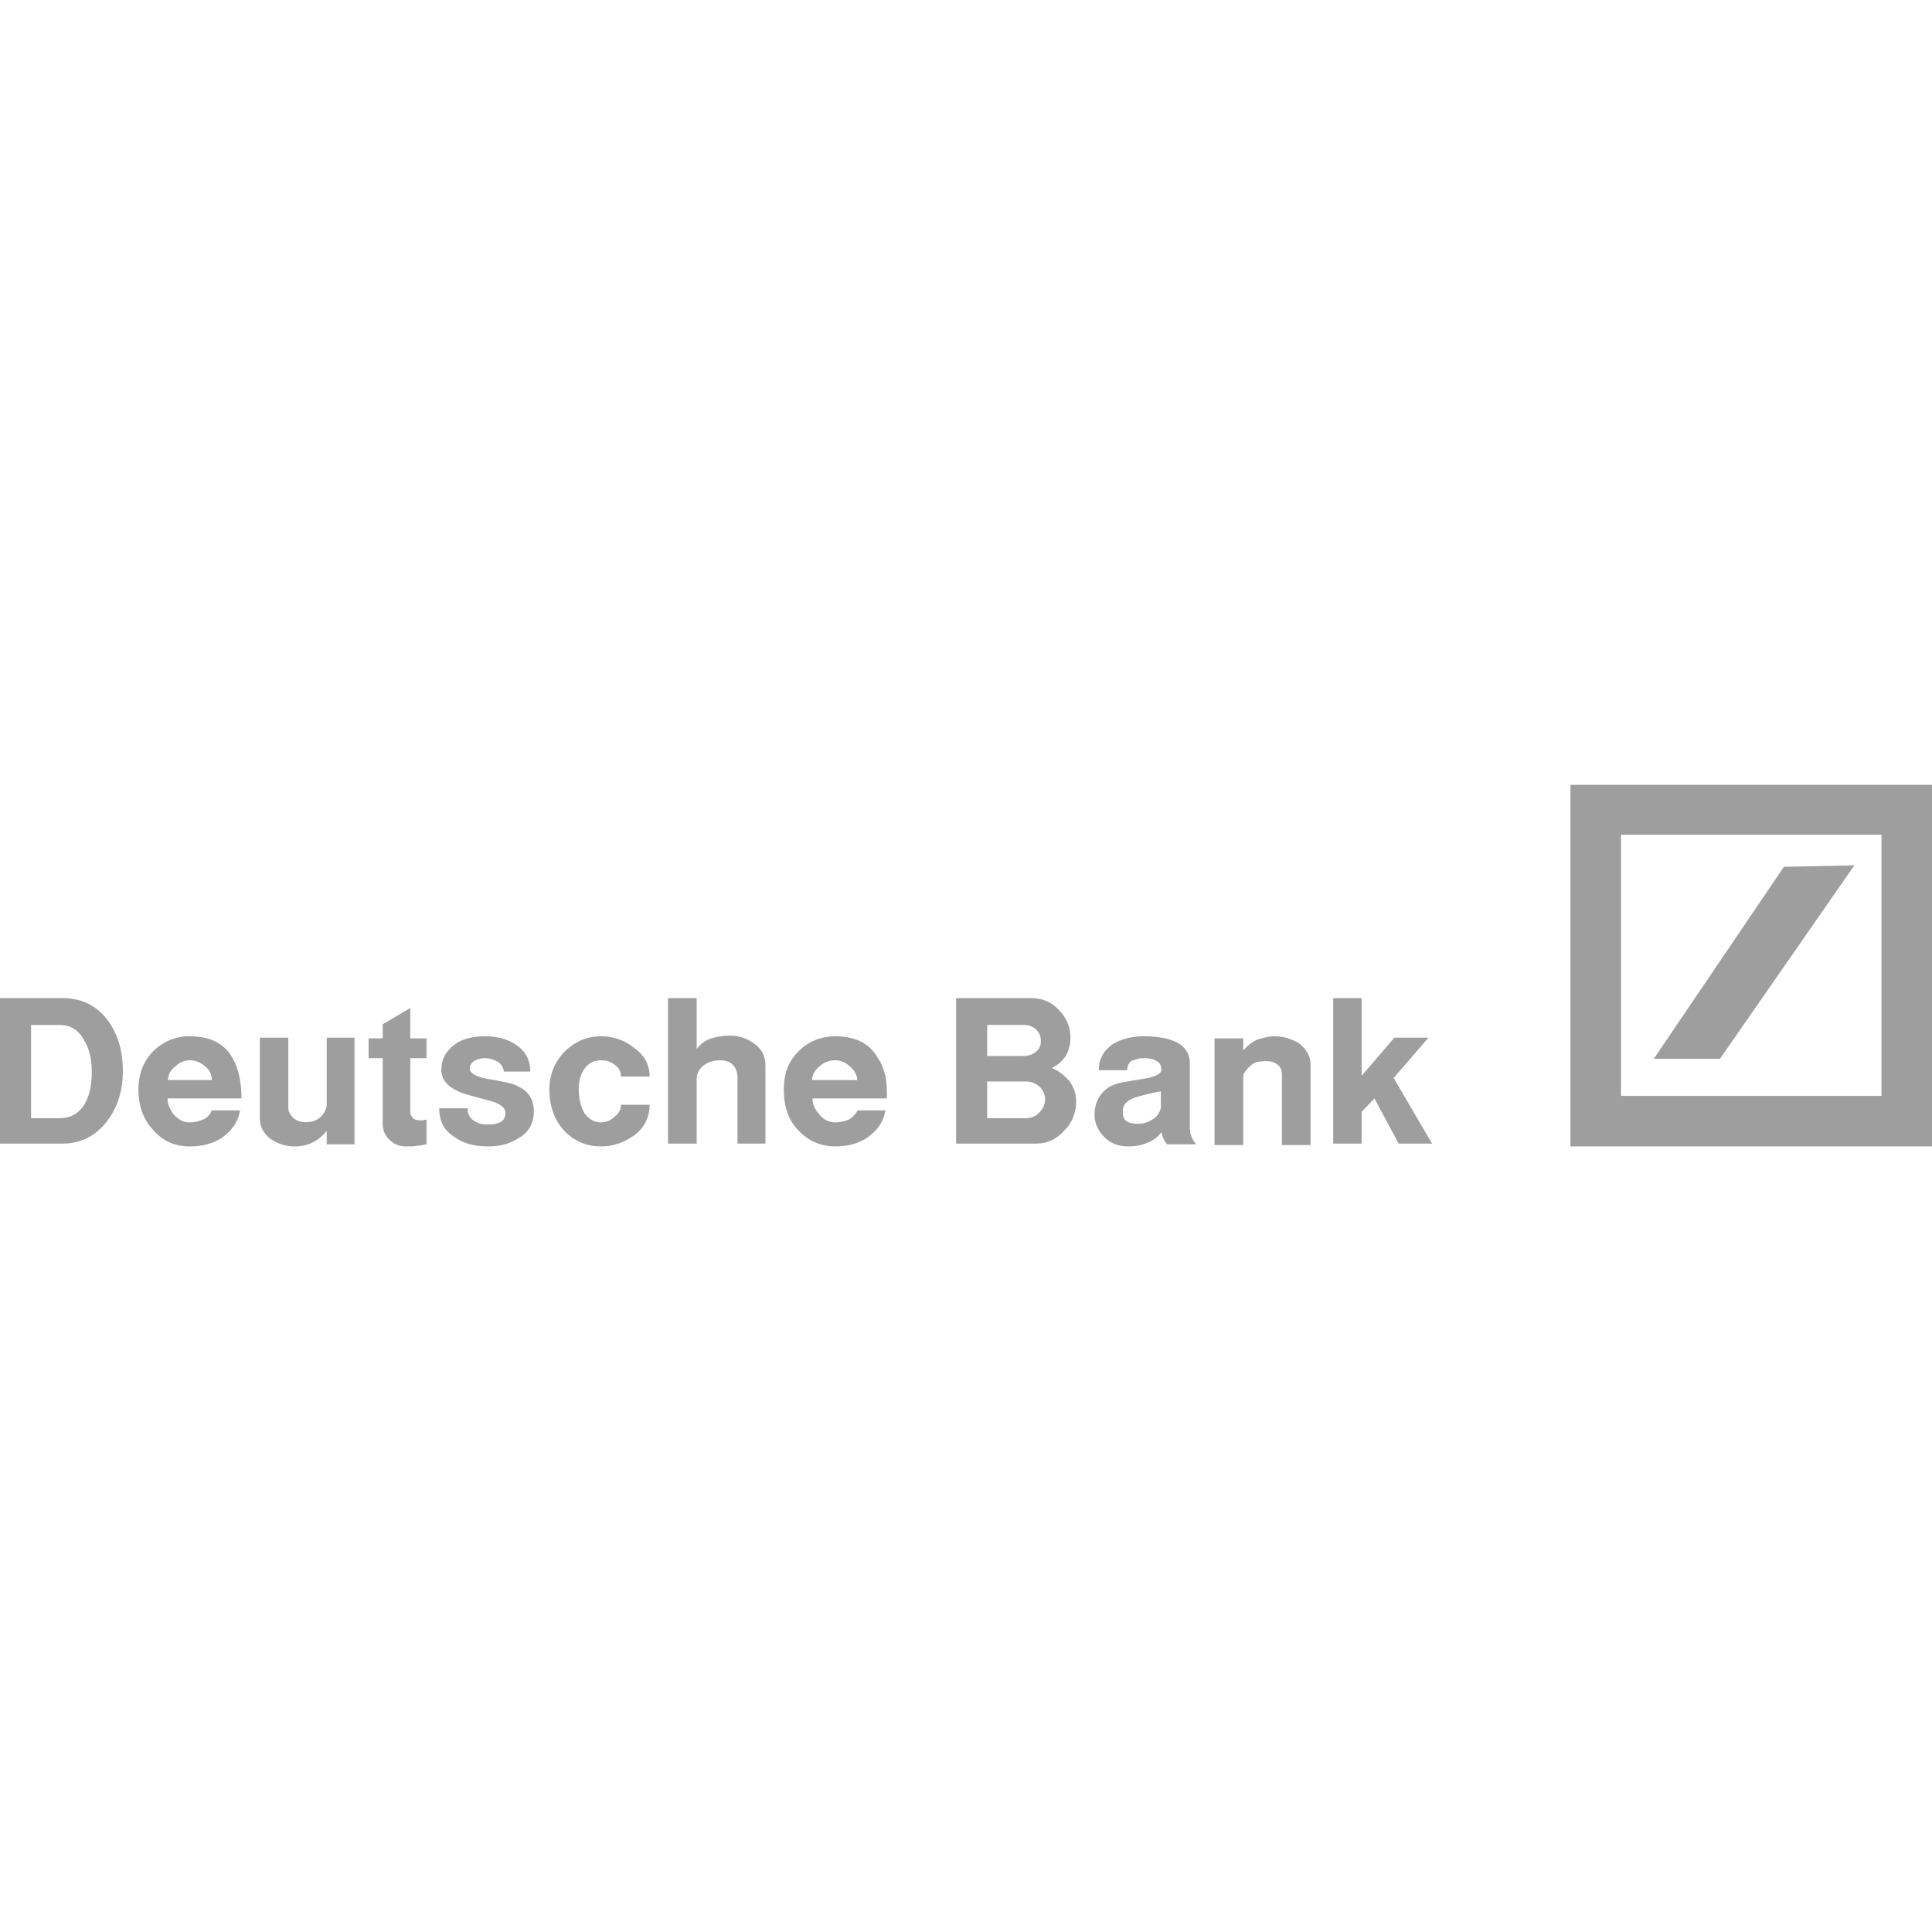
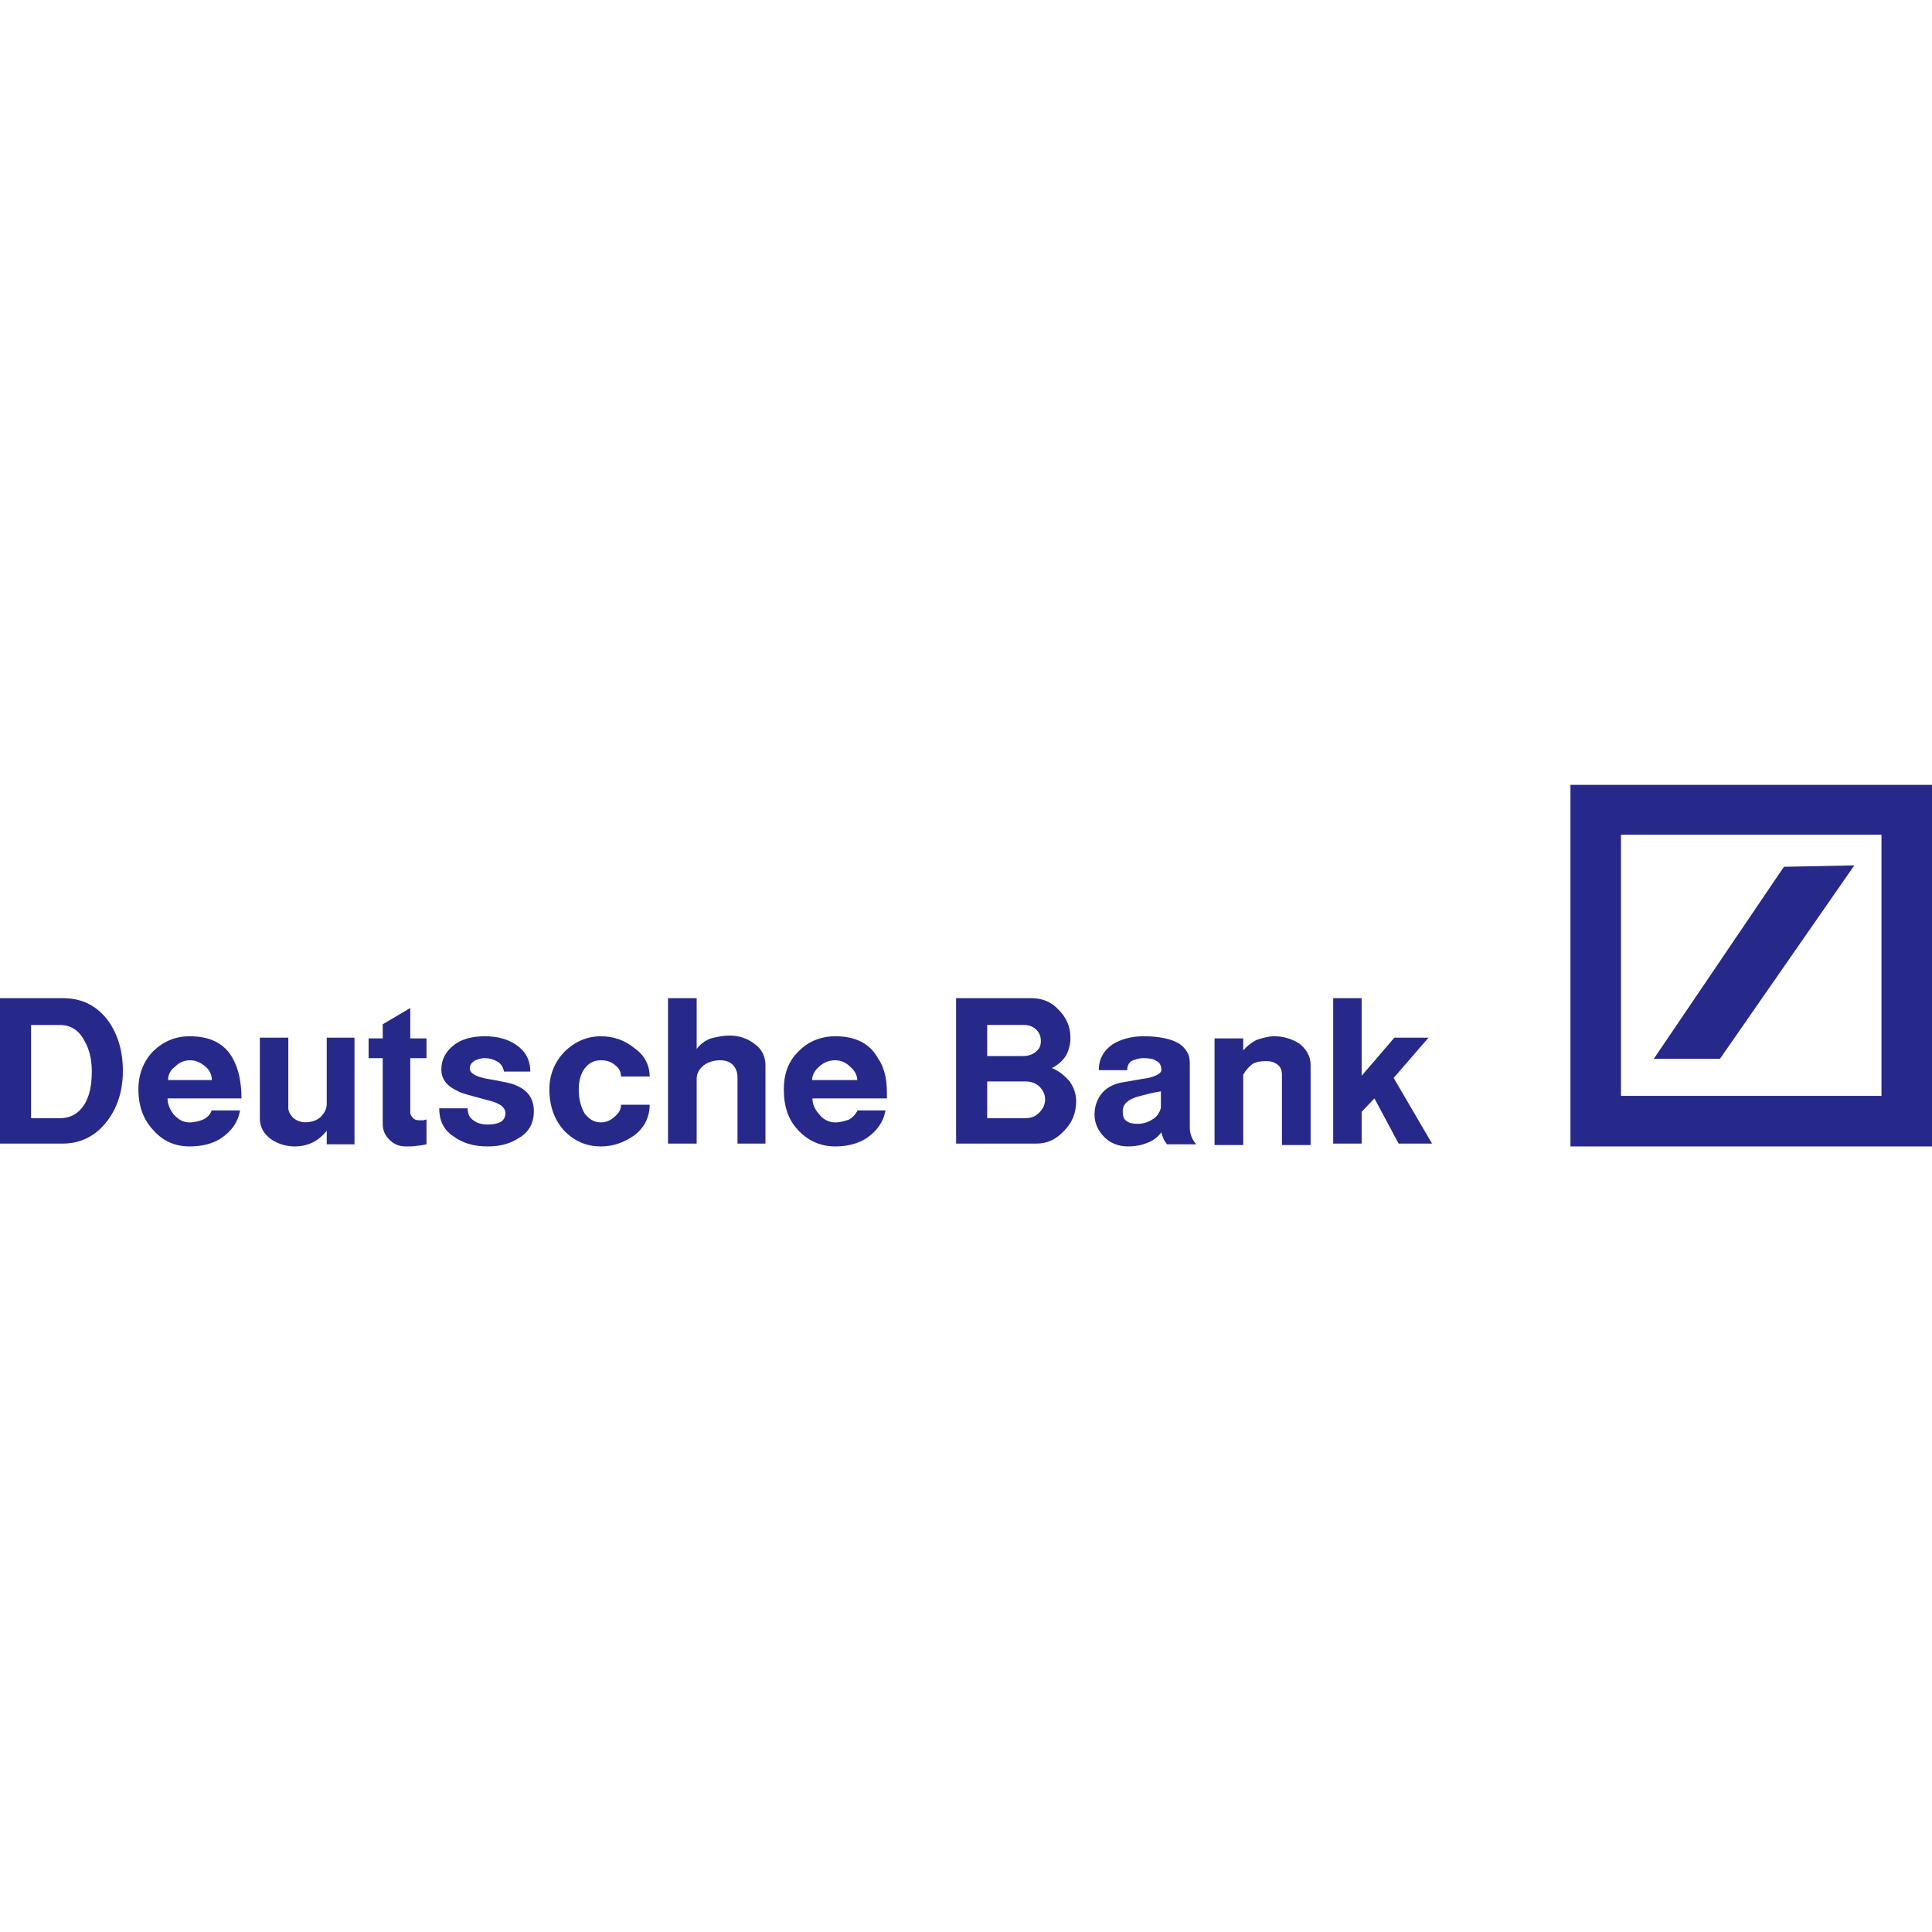
- <svg xmlns="http://www.w3.org/2000/svg" class="icon" width="128px" height="128.00px" viewBox="0 0 1024 1024" version="1.1">
-   <path fill="#9e9e9e" d="M832.374 607.626V416H1024v191.626H832.374z m26.782-26.782h138.063V442.409H859.156v138.435z m17.382-19.628l68.976-101.798 37.316-0.751-71.236 102.55h-35.056zM706.62 529.03H721.7v41.173l17.342-20.21h18.093l-18.472 21.332 20.354 34.805h-17.72l-12.81-23.953-6.787 7.114v16.839H706.62v-77.1z m-62.877 21.34h15.194v6.405c1.896-2.26 4.18-4.145 7.215-5.653 3.422-1.13 6.458-1.881 9.117-1.881 5.325 0 9.5 1.502 13.298 3.767 3.798 3.01 6.076 6.778 6.076 11.302v42.568H679.45v-37.293c0-2.265-0.757-4.146-2.278-5.275-1.902-1.508-3.804-1.887-6.076-1.887-3.047 0-5.325 0.379-7.221 1.508-1.896 1.508-3.417 3.016-4.937 5.654v37.293h-15.194V550.37z m-28.445 36.861v-8.797c-4.951 0.768-8.77 1.915-11.817 2.678-5.723 1.531-8.393 4.21-8.393 7.656 0 2.673 0.383 4.204 1.91 5.35 1.52 1.153 3.43 1.532 6.1 1.532 2.67 0 5.34-0.768 7.626-2.294 2.287-1.147 3.82-3.441 4.574-6.125z m-17.843-20.028h-15.078c0-5.988 2.643-10.477 7.541-13.849 4.52-2.62 9.797-4.113 16.203-4.113 8.672 0 15.072 1.493 19.22 4.113 3.394 2.62 5.27 5.617 5.27 9.736v34.436c0 3.367 1.135 6.363 3.4 8.978h-15.456c-0.757-1.122-1.503-1.863-1.887-2.99-0.373-0.747-0.746-1.875-1.13-3.373-1.875 2.626-4.52 4.5-7.536 5.617-2.633 1.128-6.028 1.869-10.169 1.869-5.276 0-9.423-1.869-12.44-4.86-3.395-3.372-5.276-7.485-5.276-11.98s1.514-8.608 4.147-11.599c2.638-2.996 6.406-4.87 11.304-5.622 8.672-1.493 12.818-2.245 13.191-2.245 4.52-1.122 6.78-2.62 6.78-4.118 0-2.25-0.746-4.113-2.639-4.865-1.503-1.123-3.768-1.498-6.78-1.498-2.637 0-4.524 0.751-6.405 1.498-1.509 1.122-2.26 2.615-2.26 4.865z m-74.227 5.991v19.462h20.211c2.99 0 5.24-0.761 7.484-3.05 1.868-1.904 2.995-4.198 2.995-6.87 0-2.671-1.127-4.96-2.995-6.865-2.244-1.91-4.494-2.677-7.484-2.677h-20.21z m0-29.942v16.468h19.092c2.615 0 4.859-0.746 6.732-2.244 1.874-1.498 2.62-3.372 2.62-5.616 0-2.615-0.746-4.49-2.62-6.363-1.873-1.493-3.747-2.245-6.362-2.245h-19.462zM506.76 606.13v-77.1h39.77c5.677 0 10.605 1.874 14.386 5.993 4.167 4.107 6.444 8.977 6.444 14.97 0 3.366-0.766 6.362-2.277 9.353-1.89 2.996-4.542 5.235-7.573 6.739 3.792 1.498 6.813 4.118 9.47 7.109 2.27 3.372 3.406 6.738 3.406 10.48 0 6.364-2.271 11.604-6.438 15.722-4.167 4.49-8.71 6.734-14.772 6.734H506.76z m-76.35-33.685h23.953c0-2.62-1.522-5.242-3.803-7.111-2.28-2.245-4.942-3.368-7.986-3.368-3.038 0-6.082 1.123-8.368 3.368-2.28 1.869-3.797 4.49-3.797 7.111z m24.114 16.092h14.801c-1.143 6.363-4.556 10.858-9.87 14.6-4.55 2.997-10.244 4.49-16.695 4.49-7.964 0-14.42-2.986-19.733-8.608-5.313-5.611-7.588-12.727-7.588-21.71 0-7.856 2.275-14.595 7.588-19.836 4.932-5.241 11.77-8.232 19.733-8.232 11.007 0 18.59 4.113 22.771 11.974 1.894 2.62 3.032 5.988 3.794 9.36 0.757 3.743 0.757 7.486 0.757 11.604H430.62c0 2.991 1.138 5.617 3.413 8.232 2.276 2.997 5.313 4.49 8.726 4.49 2.657 0 4.932-0.747 7.213-1.493 1.894-1.123 3.413-2.621 4.55-4.871z m-100.466-59.507h15.19v26.944c1.902-2.615 4.56-4.489 7.595-5.611 3.04-0.746 6.456-1.493 9.872-1.493 4.942 0 9.496 1.493 13.294 4.49 3.797 2.614 5.699 6.738 5.699 11.221v41.549h-14.814v-35.18c0-2.991-1.139-5.241-2.659-6.734-1.52-1.498-3.797-2.25-6.456-2.25-3.035 0-6.075 0.752-8.733 2.615-2.278 1.88-3.798 4.124-3.798 7.12v34.429h-15.19v-77.1z m-35.55 78.597c-7.972 0-14.426-2.986-19.735-8.608-4.94-5.611-7.592-12.727-7.592-21.71 0-7.486 2.652-14.22 7.968-19.836 5.315-5.241 11.768-8.232 19.36-8.232 6.834 0 12.906 2.244 17.84 6.363 5.315 3.743 7.978 8.984 7.978 14.971H329.14c0-2.62-1.138-4.495-3.039-5.987-2.276-1.874-4.553-2.62-7.591-2.62-3.796 0-6.454 1.492-8.73 4.488-1.9 2.62-3.039 6.364-3.039 10.853 0 5.24 1.138 9.365 3.039 12.732 2.276 2.99 4.934 4.86 8.73 4.86 2.663 0 5.315-1.118 7.21-2.992 2.282-1.868 3.42-3.742 3.42-6.363h15.188c0 6.363-2.663 11.98-7.978 16.093-5.31 3.743-11.006 5.988-17.84 5.988z m-85.713-20.212h15.082c0 2.626 0.758 4.87 3.013 6.368 1.894 1.499 4.528 2.24 7.547 2.24 2.64 0 4.895-0.37 6.404-1.123 1.894-0.746 3.025-2.615 3.025-4.86 0-2.996-2.64-5.24-8.677-6.738-9.803-2.621-15.461-4.114-16.213-4.866-6.032-2.615-9.05-6.363-9.05-11.604 0-5.24 2.261-9.36 6.41-12.732 4.15-3.366 9.808-4.86 16.591-4.86 6.79 0 12.064 1.494 16.591 4.49 4.902 3.372 7.541 7.861 7.541 14.225h-13.95c-0.374-2.25-1.51-4.12-3.393-5.241a13.113 13.113 0 0 0-6.789-1.874c-2.26 0-4.143 0.751-5.658 1.498-1.504 1.122-2.261 2.25-2.261 4.118 0 2.245 3.018 4.119 8.677 5.241 8.671 1.493 14.324 2.62 16.212 3.743 6.032 2.62 9.05 7.11 9.05 13.478 0 6.364-2.64 11.223-7.92 14.22-4.527 2.996-9.801 4.489-16.59 4.489-7.547 0-13.578-1.869-18.48-5.612-4.9-3.367-7.162-8.232-7.162-14.6z m-15.349-53.145v16.093h8.612v10.477h-8.612v28.825c0 1.122 0.752 2.244 1.498 2.99 0.752 0.753 1.874 1.128 3.367 1.128h2.25c0.746-0.375 1.122-0.375 1.497-0.375v13.096c-1.873 0.382-3.747 0.752-4.87 0.752-1.492 0.37-3.366 0.37-5.986 0.37-3.742 0-6.362-1.122-8.983-3.737-2.244-2.25-3.366-4.87-3.366-8.237V560.84h-7.485v-10.477h7.485v-7.485l14.593-8.608z m-79.715 15.72h15.082v37.293c0 1.886 1.13 3.767 2.64 5.275a10.224 10.224 0 0 0 6.41 2.26c3.019 0 5.658-0.752 7.914-2.633 2.267-2.26 3.397-4.518 3.397-7.161v-35.035h14.709v56.508h-14.709v-7.156c-4.522 5.648-10.18 8.286-16.964 8.286-4.906 0-9.056-1.503-12.447-3.762-3.77-2.643-6.032-6.405-6.032-10.929v-42.947z m-48.655 22.455h23.205c0-2.62-1.123-5.242-3.367-7.111-2.621-2.245-5.242-3.368-8.233-3.368-2.997 0-5.617 1.123-7.862 3.368-2.62 1.869-3.743 4.49-3.743 7.111z m23.094 16.092h15.079c-1.13 6.363-4.526 10.858-9.802 14.6-4.52 2.997-10.175 4.49-16.955 4.49-7.915 0-14.322-2.986-19.22-8.608-5.282-5.611-7.915-12.727-7.915-21.71 0-7.856 2.633-14.595 7.536-19.836 5.277-5.241 11.684-8.232 19.599-8.232 11.305 0 18.841 4.113 22.988 11.974 1.509 2.62 2.639 5.988 3.39 9.36 0.752 3.743 1.13 7.486 1.13 11.604H88.808c0 2.991 1.13 5.617 3.012 8.232 2.638 2.997 5.277 4.49 8.672 4.49 2.638 0 5.271-0.747 7.158-1.493 2.26-1.123 3.768-2.621 4.52-4.871z m-95.702-45.285v49.404h15.145c6.058 0 10.23-2.615 13.256-7.485 2.65-4.489 3.786-10.105 3.786-17.214 0-5.987-1.135-11.609-3.786-16.097-3.026-5.987-7.573-8.608-13.256-8.608H16.468zM0 606.13v-77.1h33.126c10.541 0 18.442 4.119 24.463 12.355 4.898 7.11 7.534 15.717 7.534 26.198 0 10.105-2.636 19.088-8.284 26.573-6.022 7.855-13.928 11.974-23.713 11.974H0z" />
+ <svg xmlns="http://www.w3.org/2000/svg" t="1734100831546" class="icon" viewBox="0 0 1024 1024" version="1.1" p-id="13270" width="128" height="128">
+   <path d="M832.374 607.626V416H1024v191.626H832.374z m26.782-26.782h138.063V442.409H859.156v138.435z m17.382-19.628l68.976-101.798 37.316-0.751-71.236 102.55h-35.056zM706.62 529.03H721.7v41.173l17.342-20.21h18.093l-18.472 21.332 20.354 34.805h-17.72l-12.81-23.953-6.787 7.114v16.839H706.62v-77.1z m-62.877 21.34h15.194v6.405c1.896-2.26 4.18-4.145 7.215-5.653 3.422-1.13 6.458-1.881 9.117-1.881 5.325 0 9.5 1.502 13.298 3.767 3.798 3.01 6.076 6.778 6.076 11.302v42.568H679.45v-37.293c0-2.265-0.757-4.146-2.278-5.275-1.902-1.508-3.804-1.887-6.076-1.887-3.047 0-5.325 0.379-7.221 1.508-1.896 1.508-3.417 3.016-4.937 5.654v37.293h-15.194V550.37z m-28.445 36.861v-8.797c-4.951 0.768-8.77 1.915-11.817 2.678-5.723 1.531-8.393 4.21-8.393 7.656 0 2.673 0.383 4.204 1.91 5.35 1.52 1.153 3.43 1.532 6.1 1.532 2.67 0 5.34-0.768 7.626-2.294 2.287-1.147 3.82-3.441 4.574-6.125z m-17.843-20.028h-15.078c0-5.988 2.643-10.477 7.541-13.849 4.52-2.62 9.797-4.113 16.203-4.113 8.672 0 15.072 1.493 19.22 4.113 3.394 2.62 5.27 5.617 5.27 9.736v34.436c0 3.367 1.135 6.363 3.4 8.978h-15.456c-0.757-1.122-1.503-1.863-1.887-2.99-0.373-0.747-0.746-1.875-1.13-3.373-1.875 2.626-4.52 4.5-7.536 5.617-2.633 1.128-6.028 1.869-10.169 1.869-5.276 0-9.423-1.869-12.44-4.86-3.395-3.372-5.276-7.485-5.276-11.98s1.514-8.608 4.147-11.599c2.638-2.996 6.406-4.87 11.304-5.622 8.672-1.493 12.818-2.245 13.191-2.245 4.52-1.122 6.78-2.62 6.78-4.118 0-2.25-0.746-4.113-2.639-4.865-1.503-1.123-3.768-1.498-6.78-1.498-2.637 0-4.524 0.751-6.405 1.498-1.509 1.122-2.26 2.615-2.26 4.865z m-74.227 5.991v19.462h20.211c2.99 0 5.24-0.761 7.484-3.05 1.868-1.904 2.995-4.198 2.995-6.87 0-2.671-1.127-4.96-2.995-6.865-2.244-1.91-4.494-2.677-7.484-2.677h-20.21z m0-29.942v16.468h19.092c2.615 0 4.859-0.746 6.732-2.244 1.874-1.498 2.62-3.372 2.62-5.616 0-2.615-0.746-4.49-2.62-6.363-1.873-1.493-3.747-2.245-6.362-2.245h-19.462zM506.76 606.13v-77.1h39.77c5.677 0 10.605 1.874 14.386 5.993 4.167 4.107 6.444 8.977 6.444 14.97 0 3.366-0.766 6.362-2.277 9.353-1.89 2.996-4.542 5.235-7.573 6.739 3.792 1.498 6.813 4.118 9.47 7.109 2.27 3.372 3.406 6.738 3.406 10.48 0 6.364-2.271 11.604-6.438 15.722-4.167 4.49-8.71 6.734-14.772 6.734H506.76z m-76.35-33.685h23.953c0-2.62-1.522-5.242-3.803-7.111-2.28-2.245-4.942-3.368-7.986-3.368-3.038 0-6.082 1.123-8.368 3.368-2.28 1.869-3.797 4.49-3.797 7.111z m24.114 16.092h14.801c-1.143 6.363-4.556 10.858-9.87 14.6-4.55 2.997-10.244 4.49-16.695 4.49-7.964 0-14.42-2.986-19.733-8.608-5.313-5.611-7.588-12.727-7.588-21.71 0-7.856 2.275-14.595 7.588-19.836 4.932-5.241 11.77-8.232 19.733-8.232 11.007 0 18.59 4.113 22.771 11.974 1.894 2.62 3.032 5.988 3.794 9.36 0.757 3.743 0.757 7.486 0.757 11.604H430.62c0 2.991 1.138 5.617 3.413 8.232 2.276 2.997 5.313 4.49 8.726 4.49 2.657 0 4.932-0.747 7.213-1.493 1.894-1.123 3.413-2.621 4.55-4.871z m-100.466-59.507h15.19v26.944c1.902-2.615 4.56-4.489 7.595-5.611 3.04-0.746 6.456-1.493 9.872-1.493 4.942 0 9.496 1.493 13.294 4.49 3.797 2.614 5.699 6.738 5.699 11.221v41.549h-14.814v-35.18c0-2.991-1.139-5.241-2.659-6.734-1.52-1.498-3.797-2.25-6.456-2.25-3.035 0-6.075 0.752-8.733 2.615-2.278 1.88-3.798 4.124-3.798 7.12v34.429h-15.19v-77.1z m-35.55 78.597c-7.972 0-14.426-2.986-19.735-8.608-4.94-5.611-7.592-12.727-7.592-21.71 0-7.486 2.652-14.22 7.968-19.836 5.315-5.241 11.768-8.232 19.36-8.232 6.834 0 12.906 2.244 17.84 6.363 5.315 3.743 7.978 8.984 7.978 14.971H329.14c0-2.62-1.138-4.495-3.039-5.987-2.276-1.874-4.553-2.62-7.591-2.62-3.796 0-6.454 1.492-8.73 4.488-1.9 2.62-3.039 6.364-3.039 10.853 0 5.24 1.138 9.365 3.039 12.732 2.276 2.99 4.934 4.86 8.73 4.86 2.663 0 5.315-1.118 7.21-2.992 2.282-1.868 3.42-3.742 3.42-6.363h15.188c0 6.363-2.663 11.98-7.978 16.093-5.31 3.743-11.006 5.988-17.84 5.988z m-85.713-20.212h15.082c0 2.626 0.758 4.87 3.013 6.368 1.894 1.499 4.528 2.24 7.547 2.24 2.64 0 4.895-0.37 6.404-1.123 1.894-0.746 3.025-2.615 3.025-4.86 0-2.996-2.64-5.24-8.677-6.738-9.803-2.621-15.461-4.114-16.213-4.866-6.032-2.615-9.05-6.363-9.05-11.604 0-5.24 2.261-9.36 6.41-12.732 4.15-3.366 9.808-4.86 16.591-4.86 6.79 0 12.064 1.494 16.591 4.49 4.902 3.372 7.541 7.861 7.541 14.225h-13.95c-0.374-2.25-1.51-4.12-3.393-5.241a13.113 13.113 0 0 0-6.789-1.874c-2.26 0-4.143 0.751-5.658 1.498-1.504 1.122-2.261 2.25-2.261 4.118 0 2.245 3.018 4.119 8.677 5.241 8.671 1.493 14.324 2.62 16.212 3.743 6.032 2.62 9.05 7.11 9.05 13.478 0 6.364-2.64 11.223-7.92 14.22-4.527 2.996-9.801 4.489-16.59 4.489-7.547 0-13.578-1.869-18.48-5.612-4.9-3.367-7.162-8.232-7.162-14.6z m-15.349-53.145v16.093h8.612v10.477h-8.612v28.825c0 1.122 0.752 2.244 1.498 2.99 0.752 0.753 1.874 1.128 3.367 1.128h2.25c0.746-0.375 1.122-0.375 1.497-0.375v13.096c-1.873 0.382-3.747 0.752-4.87 0.752-1.492 0.37-3.366 0.37-5.986 0.37-3.742 0-6.362-1.122-8.983-3.737-2.244-2.25-3.366-4.87-3.366-8.237V560.84h-7.485v-10.477h7.485v-7.485l14.593-8.608z m-79.715 15.72h15.082v37.293c0 1.886 1.13 3.767 2.64 5.275a10.224 10.224 0 0 0 6.41 2.26c3.019 0 5.658-0.752 7.914-2.633 2.267-2.26 3.397-4.518 3.397-7.161v-35.035h14.709v56.508h-14.709v-7.156c-4.522 5.648-10.18 8.286-16.964 8.286-4.906 0-9.056-1.503-12.447-3.762-3.77-2.643-6.032-6.405-6.032-10.929v-42.947z m-48.655 22.455h23.205c0-2.62-1.123-5.242-3.367-7.111-2.621-2.245-5.242-3.368-8.233-3.368-2.997 0-5.617 1.123-7.862 3.368-2.62 1.869-3.743 4.49-3.743 7.111z m23.094 16.092h15.079c-1.13 6.363-4.526 10.858-9.802 14.6-4.52 2.997-10.175 4.49-16.955 4.49-7.915 0-14.322-2.986-19.22-8.608-5.282-5.611-7.915-12.727-7.915-21.71 0-7.856 2.633-14.595 7.536-19.836 5.277-5.241 11.684-8.232 19.599-8.232 11.305 0 18.841 4.113 22.988 11.974 1.509 2.62 2.639 5.988 3.39 9.36 0.752 3.743 1.13 7.486 1.13 11.604H88.808c0 2.991 1.13 5.617 3.012 8.232 2.638 2.997 5.277 4.49 8.672 4.49 2.638 0 5.271-0.747 7.158-1.493 2.26-1.123 3.768-2.621 4.52-4.871z m-95.702-45.285v49.404h15.145c6.058 0 10.23-2.615 13.256-7.485 2.65-4.489 3.786-10.105 3.786-17.214 0-5.987-1.135-11.609-3.786-16.097-3.026-5.987-7.573-8.608-13.256-8.608H16.468zM0 606.13v-77.1h33.126c10.541 0 18.442 4.119 24.463 12.355 4.898 7.11 7.534 15.717 7.534 26.198 0 10.105-2.636 19.088-8.284 26.573-6.022 7.855-13.928 11.974-23.713 11.974H0z" fill="#26298A" p-id="13271" />
</svg>
